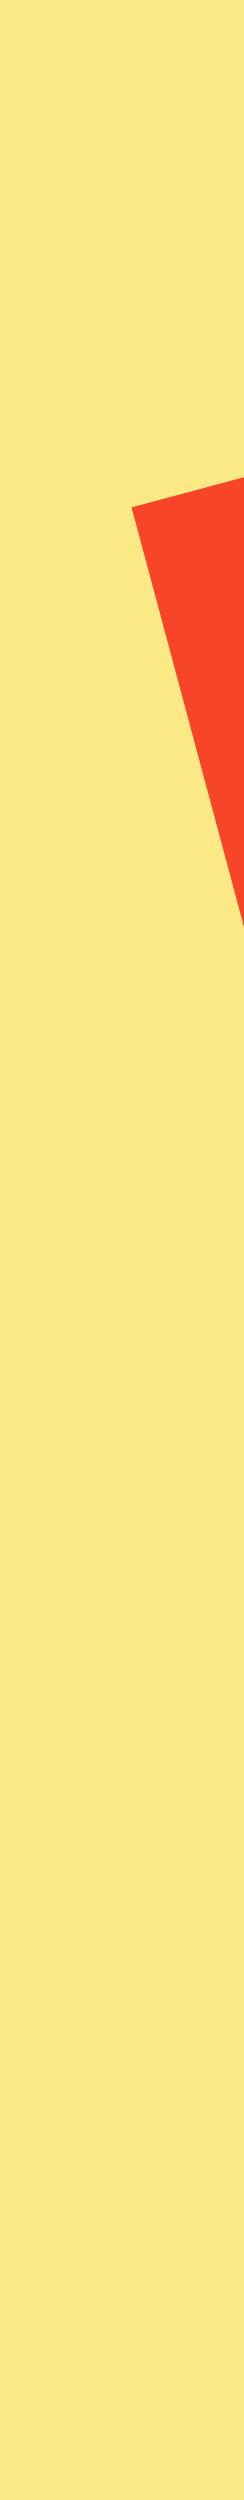
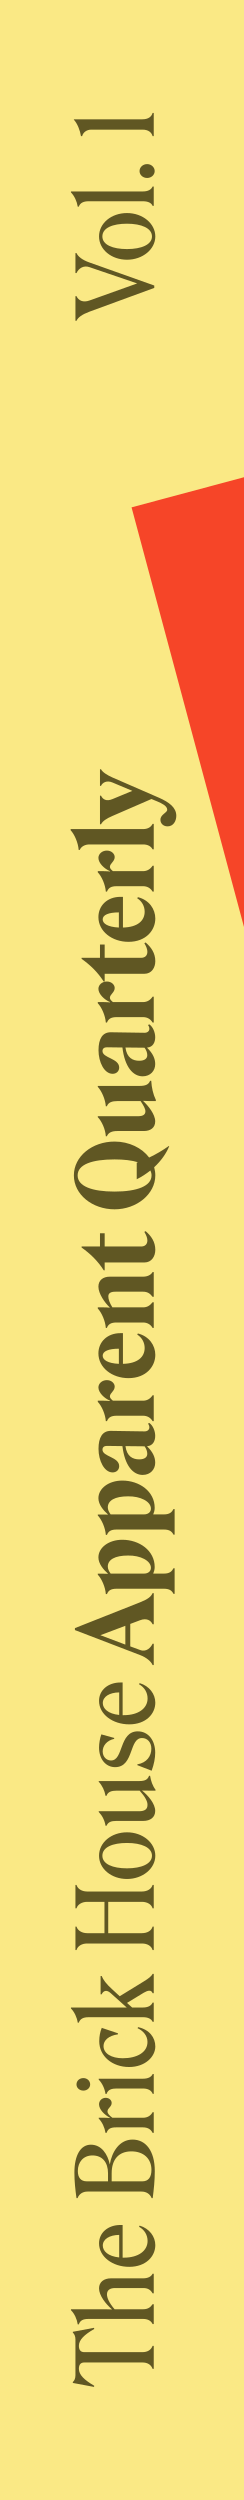
<svg xmlns="http://www.w3.org/2000/svg" width="100%" height="100%" viewBox="0 0 263 2700" version="1.1" xml:space="preserve" style="fill-rule:evenodd;clip-rule:evenodd;stroke-linejoin:round;stroke-miterlimit:2;">
  <g transform="matrix(1,0,0,1,-1800,0)">
    <g id="Cover-Wrap" transform="matrix(2.14606,0,0,1,-17237.9,0)">
      <rect x="8032.33" y="0" width="1800" height="2700" style="fill:none;" />
      <clipPath id="_clip1">
        <rect x="8032.33" y="0" width="1800" height="2700" />
      </clipPath>
      <g clip-path="url(#_clip1)">
        <g transform="matrix(0.978639,0,0,1,-2252.58,0)">
          <rect x="10491.6" y="-37.5" width="1875" height="2775" style="fill:#fae985;" />
        </g>
        <g transform="matrix(-0.0360517,-0.288745,0.18182,-0.104553,9010.36,1074.59)">
          <rect x="-37.5" y="-37.5" width="1875" height="2775" style="fill:#f64528;" />
        </g>
        <g id="Names">
                </g>
+         <g transform="matrix(2.85324e-17,-1,0.46597,6.12323e-17,7920.95,4454.05)">
+           <g transform="matrix(112.758,0,0,112.758,1875.62,2205.11)">
+             <path d="M0.117,-0.75C0.088,-0.75 0.065,-0.759 0.052,-0.775L0.043,-0.775L0.005,-0.572L0.016,-0.57C0.071,-0.664 0.12,-0.717 0.178,-0.717C0.221,-0.717 0.239,-0.698 0.239,-0.665L0.239,-0.108C0.239,-0.061 0.219,-0.026 0.178,-0.011L0.178,-0L0.398,-0L0.398,-0.011C0.358,-0.026 0.338,-0.061 0.338,-0.108L0.338,-0.665C0.338,-0.698 0.356,-0.717 0.399,-0.717C0.456,-0.717 0.506,-0.664 0.56,-0.57L0.571,-0.572L0.533,-0.775L0.525,-0.775C0.512,-0.76 0.489,-0.75 0.46,-0.75L0.117,-0.75Z" style="fill:#605723;fill-rule:nonzero;" />
+           </g>
+           <g transform="matrix(112.758,0,0,112.758,1940.57,2205.11)">
+             <path d="M0.031,-0.011L0.031,-0L0.221,-0L0.221,-0.011C0.191,-0.031 0.173,-0.057 0.173,-0.1L0.173,-0.375C0.231,-0.426 0.283,-0.449 0.317,-0.448C0.357,-0.447 0.376,-0.418 0.376,-0.37L0.376,-0.1C0.376,-0.057 0.359,-0.03 0.325,-0.011L0.325,-0L0.513,-0L0.513,-0.011C0.485,-0.024 0.469,-0.057 0.469,-0.101L0.469,-0.409C0.469,-0.477 0.434,-0.524 0.373,-0.524C0.304,-0.524 0.221,-0.458 0.172,-0.4L0.171,-0.401C0.172,-0.415 0.173,-0.44 0.173,-0.465L0.173,-0.793L0.164,-0.793C0.13,-0.759 0.08,-0.736 0.028,-0.728L0.028,-0.718C0.065,-0.705 0.08,-0.678 0.08,-0.627L0.08,-0.101C0.08,-0.057 0.062,-0.025 0.031,-0.011Z" style="fill:#605723;fill-rule:nonzero;" />
+           </g>
+           <g transform="matrix(112.758,0,0,112.758,2001.91,2205.11)">
+             <path d="M0.123,-0.286L0.123,-0.298L0.436,-0.298L0.436,-0.319C0.436,-0.438 0.362,-0.524 0.26,-0.524C0.132,-0.524 0.035,-0.394 0.035,-0.235C0.035,-0.073 0.137,0.015 0.243,0.015C0.324,0.015 0.402,-0.041 0.43,-0.135L0.419,-0.141C0.39,-0.089 0.34,-0.059 0.283,-0.059C0.19,-0.059 0.123,-0.145 0.123,-0.286ZM0.239,-0.488C0.3,-0.488 0.34,-0.424 0.341,-0.331L0.125,-0.331C0.136,-0.438 0.186,-0.488 0.239,-0.488Z" style="fill:#605723;fill-rule:nonzero;" />
+           </g>
+           <g transform="matrix(112.758,0,0,112.758,2076.22,2205.11)">
+             <path d="M0.097,-0.634L0.097,-0.117C0.097,-0.072 0.075,-0.036 0.034,-0.02L0.034,-0.01C0.12,0.001 0.203,0.01 0.293,0.01C0.488,0.01 0.595,-0.077 0.595,-0.203C0.595,-0.329 0.477,-0.401 0.357,-0.421C0.454,-0.441 0.546,-0.5 0.546,-0.602C0.546,-0.7 0.446,-0.76 0.278,-0.76C0.194,-0.76 0.114,-0.751 0.034,-0.74L0.034,-0.73C0.075,-0.714 0.097,-0.679 0.097,-0.634ZM0.294,-0.727C0.379,-0.727 0.443,-0.675 0.443,-0.587C0.443,-0.493 0.378,-0.438 0.273,-0.438L0.195,-0.438L0.195,-0.641C0.195,-0.698 0.23,-0.727 0.294,-0.727ZM0.195,-0.109L0.195,-0.403L0.273,-0.403C0.405,-0.403 0.482,-0.335 0.482,-0.214C0.482,-0.097 0.412,-0.022 0.305,-0.022C0.233,-0.022 0.195,-0.052 0.195,-0.109Z" style="fill:#605723;fill-rule:nonzero;" />
+           </g>
+           <g transform="matrix(112.758,0,0,112.758,2146.8,2205.11)">
+             <path d="M0.178,-0.466L0.178,-0.527L0.17,-0.527C0.136,-0.494 0.085,-0.47 0.033,-0.462L0.033,-0.452C0.071,-0.439 0.086,-0.415 0.086,-0.361L0.086,-0.103C0.086,-0.059 0.068,-0.027 0.033,-0.011L0.033,-0L0.231,-0L0.231,-0.011C0.199,-0.028 0.178,-0.059 0.178,-0.103L0.178,-0.396C0.2,-0.425 0.218,-0.443 0.239,-0.443C0.271,-0.443 0.282,-0.403 0.32,-0.403C0.345,-0.403 0.369,-0.426 0.369,-0.46C0.369,-0.497 0.341,-0.524 0.307,-0.524C0.258,-0.524 0.206,-0.473 0.178,-0.419L0.176,-0.42C0.177,-0.429 0.178,-0.449 0.178,-0.466Z" style="fill:#605723;fill-rule:nonzero;" />
+           </g>
+           <g transform="matrix(112.758,0,0,112.758,2188.75,2205.11)">
+             <path d="M0.125,-0.609C0.16,-0.609 0.186,-0.638 0.186,-0.674C0.186,-0.711 0.16,-0.74 0.125,-0.74C0.092,-0.74 0.066,-0.711 0.066,-0.674C0.066,-0.638 0.092,-0.609 0.125,-0.609ZM0.035,-0L0.225,-0L0.225,-0.01C0.197,-0.022 0.18,-0.054 0.18,-0.102L0.18,-0.527L0.171,-0.527C0.137,-0.494 0.087,-0.47 0.034,-0.462L0.034,-0.452C0.077,-0.439 0.086,-0.4 0.086,-0.358L0.086,-0.102C0.086,-0.054 0.067,-0.022 0.035,-0.01L0.035,-0Z" style="fill:#605723;fill-rule:nonzero;" />
+           </g>
+           <g transform="matrix(112.758,0,0,112.758,2217.84,2205.11)">
+             <path d="M0.281,-0.522C0.138,-0.522 0.034,-0.398 0.034,-0.236C0.034,-0.083 0.132,0.015 0.231,0.015C0.316,0.015 0.392,-0.041 0.416,-0.15L0.406,-0.155C0.379,-0.098 0.332,-0.06 0.274,-0.06C0.175,-0.06 0.118,-0.159 0.118,-0.297C0.118,-0.406 0.164,-0.481 0.235,-0.481C0.288,-0.481 0.334,-0.434 0.347,-0.343L0.357,-0.343L0.409,-0.498C0.372,-0.513 0.329,-0.522 0.281,-0.522Z" style="fill:#605723;fill-rule:nonzero;" />
+           </g>
+           <g transform="matrix(112.758,0,0,112.758,2266.44,2205.11)">
+             <path d="M0.173,-0.793L0.164,-0.793C0.13,-0.76 0.08,-0.736 0.028,-0.728L0.028,-0.718C0.064,-0.705 0.08,-0.676 0.08,-0.624L0.08,-0.101C0.08,-0.054 0.063,-0.022 0.036,-0.011L0.036,-0L0.22,-0L0.22,-0.011C0.191,-0.023 0.173,-0.055 0.173,-0.102L0.173,-0.207L0.217,-0.256L0.315,-0.095C0.338,-0.056 0.344,-0.023 0.31,-0.011L0.31,-0L0.495,-0L0.495,-0.011C0.474,-0.02 0.449,-0.052 0.423,-0.095L0.281,-0.326L0.35,-0.401C0.398,-0.454 0.438,-0.484 0.475,-0.499L0.475,-0.509L0.299,-0.509L0.299,-0.499C0.334,-0.483 0.346,-0.452 0.312,-0.414L0.173,-0.259L0.173,-0.793Z" style="fill:#605723;fill-rule:nonzero;" />
+           </g>
+           <g transform="matrix(112.758,0,0,112.758,2344.13,2205.11)">
+             <path d="M0.259,-0L0.259,-0.011C0.221,-0.021 0.196,-0.06 0.196,-0.113L0.196,-0.436L0.496,-0.436L0.496,-0.113C0.496,-0.06 0.47,-0.021 0.434,-0.011L0.434,-0L0.658,-0L0.658,-0.011C0.621,-0.021 0.595,-0.06 0.595,-0.113L0.595,-0.638C0.595,-0.686 0.618,-0.728 0.658,-0.74L0.658,-0.75L0.434,-0.75L0.434,-0.74C0.473,-0.728 0.496,-0.685 0.496,-0.638L0.496,-0.472L0.196,-0.472L0.196,-0.638C0.196,-0.685 0.219,-0.728 0.259,-0.74L0.259,-0.75L0.034,-0.75L0.034,-0.74C0.075,-0.728 0.097,-0.686 0.097,-0.638L0.097,-0.113C0.097,-0.06 0.072,-0.021 0.034,-0.011L0.034,-0L0.259,-0Z" style="fill:#605723;fill-rule:nonzero;" />
+           </g>
+           <g transform="matrix(112.758,0,0,112.758,2420.8,2205.11)">
+             <path d="M0.035,-0.256C0.035,-0.106 0.135,0.015 0.258,0.015C0.381,0.015 0.482,-0.105 0.482,-0.256C0.482,-0.407 0.384,-0.524 0.258,-0.524C0.133,-0.524 0.035,-0.406 0.035,-0.256ZM0.137,-0.256C0.137,-0.394 0.178,-0.492 0.258,-0.492C0.34,-0.492 0.38,-0.394 0.38,-0.256C0.38,-0.117 0.337,-0.017 0.258,-0.017C0.18,-0.017 0.137,-0.117 0.137,-0.256Z" style="fill:#605723;fill-rule:nonzero;" />
+           </g>
+           <g transform="matrix(112.758,0,0,112.758,2479.1,2205.11)">
+             <path d="M0.364,-0.045L0.364,0.017L0.373,0.017C0.411,-0.012 0.457,-0.027 0.506,-0.035L0.506,-0.045C0.471,-0.058 0.456,-0.082 0.456,-0.138L0.456,-0.527L0.449,-0.527C0.414,-0.494 0.364,-0.47 0.315,-0.462L0.315,-0.452C0.353,-0.44 0.364,-0.404 0.364,-0.354L0.364,-0.135C0.304,-0.081 0.259,-0.058 0.226,-0.06C0.184,-0.06 0.167,-0.09 0.167,-0.14L0.167,-0.527L0.16,-0.527C0.126,-0.494 0.078,-0.469 0.028,-0.462L0.028,-0.452C0.064,-0.437 0.074,-0.406 0.074,-0.359L0.074,-0.101C0.074,-0.032 0.109,0.014 0.17,0.014C0.238,0.014 0.316,-0.052 0.364,-0.111L0.365,-0.111C0.364,-0.096 0.364,-0.069 0.364,-0.045Z" style="fill:#605723;fill-rule:nonzero;" />
+           </g>
+           <g transform="matrix(112.758,0,0,112.758,2539.54,2205.11)">
+             <path d="M0.396,-0.153C0.396,-0.244 0.324,-0.278 0.254,-0.304C0.185,-0.33 0.117,-0.349 0.117,-0.409C0.117,-0.452 0.151,-0.489 0.204,-0.489C0.258,-0.489 0.309,-0.449 0.324,-0.379L0.333,-0.379L0.367,-0.502C0.331,-0.515 0.28,-0.524 0.242,-0.524C0.127,-0.524 0.053,-0.457 0.053,-0.37C0.053,-0.276 0.128,-0.244 0.199,-0.218C0.267,-0.193 0.332,-0.174 0.332,-0.112C0.332,-0.06 0.29,-0.023 0.23,-0.023C0.16,-0.023 0.095,-0.066 0.08,-0.157L0.072,-0.157L0.019,-0.02C0.082,0.003 0.141,0.014 0.192,0.014C0.31,0.014 0.396,-0.052 0.396,-0.153Z" style="fill:#605723;fill-rule:nonzero;" />
+           </g>
+           <g transform="matrix(112.758,0,0,112.758,2587.8,2205.11)">
+             <path d="M0.123,-0.286L0.123,-0.298L0.436,-0.298L0.436,-0.319C0.436,-0.438 0.362,-0.524 0.26,-0.524C0.132,-0.524 0.035,-0.394 0.035,-0.235C0.035,-0.073 0.137,0.015 0.243,0.015C0.324,0.015 0.402,-0.041 0.43,-0.135L0.419,-0.141C0.39,-0.089 0.34,-0.059 0.283,-0.059C0.19,-0.059 0.123,-0.145 0.123,-0.286ZM0.239,-0.488C0.3,-0.488 0.34,-0.424 0.341,-0.331L0.125,-0.331C0.136,-0.438 0.186,-0.488 0.239,-0.488Z" style="fill:#605723;fill-rule:nonzero;" />
+           </g>
+           <g transform="matrix(112.758,0,0,112.758,2659.17,2205.11)">
+             <path d="M0.065,-0.129C0.043,-0.07 0.002,-0.023 -0.03,-0.011L-0.03,-0L0.174,-0L0.174,-0.011C0.14,-0.027 0.091,-0.069 0.114,-0.13L0.149,-0.225L0.364,-0.225L0.399,-0.132C0.424,-0.066 0.396,-0.027 0.361,-0.011L0.361,-0L0.659,-0L0.659,-0.011C0.626,-0.025 0.601,-0.055 0.571,-0.131L0.324,-0.755L0.305,-0.755L0.065,-0.129ZM0.166,-0.272L0.256,-0.511L0.346,-0.272L0.166,-0.272Z" style="fill:#605723;fill-rule:nonzero;" />
+           </g>
+           <g transform="matrix(112.758,0,0,112.758,2730.55,2205.11)">
+             <path d="M0.019,0.2L0.264,0.2L0.264,0.189C0.234,0.174 0.213,0.152 0.213,0.098L0.213,-0.005C0.231,0.002 0.25,0.009 0.276,0.009C0.434,0.009 0.537,-0.138 0.537,-0.301C0.537,-0.43 0.463,-0.53 0.368,-0.53C0.307,-0.53 0.25,-0.481 0.213,-0.439L0.211,-0.44C0.212,-0.453 0.212,-0.467 0.212,-0.479L0.212,-0.536L0.203,-0.536C0.162,-0.498 0.085,-0.464 0.017,-0.459L0.017,-0.448C0.053,-0.434 0.068,-0.408 0.068,-0.355L0.068,0.098C0.068,0.152 0.048,0.175 0.019,0.189L0.019,0.2ZM0.386,-0.246C0.388,-0.128 0.337,-0.027 0.268,-0.027C0.234,-0.027 0.213,-0.055 0.213,-0.093L0.213,-0.413C0.235,-0.429 0.258,-0.44 0.28,-0.44C0.346,-0.44 0.386,-0.373 0.386,-0.246Z" style="fill:#605723;fill-rule:nonzero;" />
+           </g>
+           <g transform="matrix(112.758,0,0,112.758,2794.48,2205.11)">
+             <path d="M0.019,0.2L0.264,0.2L0.264,0.189C0.234,0.174 0.213,0.152 0.213,0.098L0.213,-0.005C0.231,0.002 0.25,0.009 0.276,0.009C0.434,0.009 0.537,-0.138 0.537,-0.301C0.537,-0.43 0.463,-0.53 0.368,-0.53C0.307,-0.53 0.25,-0.481 0.213,-0.439L0.211,-0.44C0.212,-0.453 0.212,-0.467 0.212,-0.479L0.212,-0.536L0.203,-0.536C0.162,-0.498 0.085,-0.464 0.017,-0.459L0.017,-0.448C0.053,-0.434 0.068,-0.408 0.068,-0.355L0.068,0.098C0.068,0.152 0.048,0.175 0.019,0.189L0.019,0.2ZM0.386,-0.246C0.388,-0.128 0.337,-0.027 0.268,-0.027C0.234,-0.027 0.213,-0.055 0.213,-0.093L0.213,-0.413C0.235,-0.429 0.258,-0.44 0.28,-0.44C0.346,-0.44 0.386,-0.373 0.386,-0.246Z" style="fill:#605723;fill-rule:nonzero;" />
+           </g>
+           <g transform="matrix(112.758,0,0,112.758,2858.42,2205.11)">
+             <path d="M0.024,-0.106C0.024,-0.031 0.078,0.014 0.141,0.014C0.192,0.014 0.242,-0.007 0.297,-0.063L0.299,-0.063C0.304,-0.007 0.35,0.014 0.398,0.014C0.443,0.014 0.498,-0.007 0.522,-0.043L0.515,-0.055C0.505,-0.047 0.493,-0.042 0.479,-0.042C0.459,-0.042 0.441,-0.058 0.441,-0.088C0.441,-0.182 0.446,-0.324 0.446,-0.412C0.446,-0.491 0.384,-0.529 0.274,-0.529C0.16,-0.529 0.048,-0.474 0.048,-0.394C0.048,-0.356 0.074,-0.331 0.108,-0.331C0.197,-0.331 0.198,-0.491 0.266,-0.491C0.291,-0.491 0.302,-0.473 0.302,-0.449C0.302,-0.414 0.301,-0.359 0.3,-0.3C0.114,-0.278 0.024,-0.199 0.024,-0.106ZM0.173,-0.139C0.173,-0.2 0.2,-0.258 0.3,-0.271C0.299,-0.207 0.298,-0.14 0.298,-0.088C0.277,-0.072 0.251,-0.062 0.226,-0.062C0.193,-0.062 0.173,-0.089 0.173,-0.139Z" style="fill:#605723;fill-rule:nonzero;" />
+           </g>
+           <g transform="matrix(112.758,0,0,112.758,2916.49,2205.11)">
+             <path d="M0.22,-0.479L0.22,-0.536L0.209,-0.536C0.169,-0.498 0.091,-0.464 0.024,-0.459L0.024,-0.448C0.06,-0.434 0.076,-0.408 0.076,-0.355L0.076,-0.102C0.076,-0.062 0.057,-0.03 0.024,-0.011L0.024,-0L0.272,-0L0.272,-0.011C0.241,-0.031 0.22,-0.062 0.22,-0.102L0.22,-0.391C0.233,-0.406 0.245,-0.42 0.261,-0.42C0.294,-0.42 0.312,-0.374 0.355,-0.374C0.385,-0.374 0.417,-0.403 0.417,-0.449C0.417,-0.496 0.384,-0.53 0.347,-0.53C0.297,-0.53 0.241,-0.472 0.22,-0.418L0.217,-0.42C0.218,-0.432 0.22,-0.457 0.22,-0.479Z" style="fill:#605723;fill-rule:nonzero;" />
+           </g>
+           <g transform="matrix(112.758,0,0,112.758,2962.27,2205.11)">
+             <path d="M0.458,-0.152L0.447,-0.158C0.419,-0.113 0.371,-0.087 0.319,-0.087C0.233,-0.087 0.17,-0.153 0.167,-0.295L0.461,-0.295L0.461,-0.319C0.461,-0.445 0.377,-0.53 0.267,-0.53C0.131,-0.53 0.03,-0.4 0.03,-0.242C0.03,-0.072 0.143,0.015 0.253,0.015C0.344,0.015 0.431,-0.044 0.458,-0.152ZM0.245,-0.489C0.288,-0.489 0.312,-0.433 0.312,-0.334L0.167,-0.334C0.172,-0.441 0.205,-0.489 0.245,-0.489Z" style="fill:#605723;fill-rule:nonzero;" />
+           </g>
+           <g transform="matrix(112.758,0,0,112.758,3017.18,2205.11)">
+             <path d="M0.024,-0.011L0.024,-0L0.27,-0L0.27,-0.011C0.24,-0.035 0.221,-0.061 0.221,-0.102L0.221,-0.396C0.261,-0.422 0.301,-0.436 0.328,-0.435C0.358,-0.434 0.371,-0.411 0.371,-0.367L0.371,-0.102C0.371,-0.061 0.354,-0.035 0.322,-0.011L0.322,-0L0.559,-0L0.559,-0.011C0.531,-0.027 0.515,-0.061 0.515,-0.102L0.515,-0.42C0.515,-0.486 0.481,-0.53 0.419,-0.53C0.352,-0.53 0.264,-0.468 0.221,-0.422L0.218,-0.423C0.22,-0.435 0.221,-0.458 0.221,-0.479L0.221,-0.536L0.21,-0.536C0.169,-0.498 0.091,-0.464 0.024,-0.459L0.024,-0.449C0.061,-0.435 0.076,-0.408 0.076,-0.355L0.076,-0.102C0.076,-0.061 0.056,-0.029 0.024,-0.011Z" style="fill:#605723;fill-rule:nonzero;" />
+           </g>
+           <g transform="matrix(112.758,0,0,112.758,3082.69,2205.11)">
+             <path d="M0.07,-0.089C0.07,-0.02 0.129,0.015 0.191,0.015C0.268,0.015 0.325,-0.025 0.37,-0.078L0.363,-0.09C0.331,-0.071 0.304,-0.061 0.281,-0.061C0.245,-0.061 0.223,-0.083 0.223,-0.121L0.223,-0.47L0.35,-0.47L0.35,-0.515L0.223,-0.515L0.223,-0.691L0.213,-0.691C0.154,-0.608 0.085,-0.536 -0.005,-0.479L-0.005,-0.47L0.07,-0.47L0.07,-0.089Z" style="fill:#605723;fill-rule:nonzero;" />
+           </g>
+           <g transform="matrix(112.758,0,0,112.758,3144.26,2205.11)">
+             <path d="M0.033,-0.375C0.033,-0.163 0.179,0.015 0.358,0.015C0.385,0.015 0.411,0.011 0.436,0.004C0.497,0.07 0.568,0.12 0.637,0.148L0.64,0.145C0.598,0.086 0.56,0.022 0.529,-0.044C0.621,-0.113 0.682,-0.236 0.682,-0.375C0.682,-0.589 0.541,-0.765 0.358,-0.765C0.174,-0.765 0.033,-0.588 0.033,-0.375ZM0.321,-0.163C0.344,-0.116 0.373,-0.072 0.405,-0.032C0.39,-0.025 0.375,-0.021 0.358,-0.021C0.256,-0.021 0.203,-0.159 0.203,-0.375C0.203,-0.59 0.253,-0.729 0.358,-0.729C0.463,-0.729 0.511,-0.591 0.511,-0.375C0.511,-0.285 0.502,-0.209 0.484,-0.151C0.483,-0.155 0.481,-0.159 0.48,-0.163L0.321,-0.163Z" style="fill:#605723;fill-rule:nonzero;" />
+           </g>
+           <g transform="matrix(112.758,0,0,112.758,3225.1,2205.11)">
+             <path d="M0.353,-0.044L0.353,0.02L0.364,0.02C0.418,-0.006 0.48,-0.02 0.547,-0.024L0.547,-0.035C0.511,-0.049 0.498,-0.079 0.498,-0.136L0.498,-0.536L0.489,-0.536C0.448,-0.498 0.37,-0.464 0.303,-0.459L0.303,-0.449C0.341,-0.435 0.353,-0.4 0.353,-0.345L0.353,-0.126C0.312,-0.099 0.278,-0.078 0.252,-0.08C0.223,-0.081 0.208,-0.104 0.208,-0.149L0.208,-0.536L0.199,-0.536C0.16,-0.498 0.083,-0.463 0.016,-0.459L0.016,-0.449C0.052,-0.434 0.066,-0.401 0.066,-0.348L0.066,-0.095C0.066,-0.03 0.098,0.014 0.159,0.014C0.226,0.014 0.31,-0.054 0.353,-0.101L0.355,-0.101C0.355,-0.089 0.353,-0.065 0.353,-0.044Z" style="fill:#605723;fill-rule:nonzero;" />
+           </g>
+           <g transform="matrix(112.758,0,0,112.758,3288.92,2205.11)">
+             <path d="M0.024,-0.106C0.024,-0.031 0.078,0.014 0.141,0.014C0.192,0.014 0.242,-0.007 0.297,-0.063L0.299,-0.063C0.304,-0.007 0.35,0.014 0.398,0.014C0.443,0.014 0.498,-0.007 0.522,-0.043L0.515,-0.055C0.505,-0.047 0.493,-0.042 0.479,-0.042C0.459,-0.042 0.441,-0.058 0.441,-0.088C0.441,-0.182 0.446,-0.324 0.446,-0.412C0.446,-0.491 0.384,-0.529 0.274,-0.529C0.16,-0.529 0.048,-0.474 0.048,-0.394C0.048,-0.356 0.074,-0.331 0.108,-0.331C0.197,-0.331 0.198,-0.491 0.266,-0.491C0.291,-0.491 0.302,-0.473 0.302,-0.449C0.302,-0.414 0.301,-0.359 0.3,-0.3C0.114,-0.278 0.024,-0.199 0.024,-0.106ZM0.173,-0.139C0.173,-0.2 0.2,-0.258 0.3,-0.271C0.299,-0.207 0.298,-0.14 0.298,-0.088C0.277,-0.072 0.251,-0.062 0.226,-0.062C0.193,-0.062 0.173,-0.089 0.173,-0.139Z" style="fill:#605723;fill-rule:nonzero;" />
+           </g>
+           <g transform="matrix(112.758,0,0,112.758,3346.99,2205.11)">
+             <path d="M0.22,-0.479L0.22,-0.536L0.209,-0.536C0.169,-0.498 0.091,-0.464 0.024,-0.459L0.024,-0.448C0.06,-0.434 0.076,-0.408 0.076,-0.355L0.076,-0.102C0.076,-0.062 0.057,-0.03 0.024,-0.011L0.024,-0L0.272,-0L0.272,-0.011C0.241,-0.031 0.22,-0.062 0.22,-0.102L0.22,-0.391C0.233,-0.406 0.245,-0.42 0.261,-0.42C0.294,-0.42 0.312,-0.374 0.355,-0.374C0.385,-0.374 0.417,-0.403 0.417,-0.449C0.417,-0.496 0.384,-0.53 0.347,-0.53C0.297,-0.53 0.241,-0.472 0.22,-0.418L0.217,-0.42C0.218,-0.432 0.22,-0.457 0.22,-0.479Z" style="fill:#605723;fill-rule:nonzero;" />
+           </g>
+           <g transform="matrix(112.758,0,0,112.758,3394.47,2205.11)">
+             <path d="M0.07,-0.089C0.07,-0.02 0.129,0.015 0.191,0.015C0.268,0.015 0.325,-0.025 0.37,-0.078L0.363,-0.09C0.331,-0.071 0.304,-0.061 0.281,-0.061C0.245,-0.061 0.223,-0.083 0.223,-0.121L0.223,-0.47L0.35,-0.47L0.35,-0.515L0.223,-0.515L0.223,-0.691L0.213,-0.691C0.154,-0.608 0.085,-0.536 -0.005,-0.479L-0.005,-0.47L0.07,-0.47L0.07,-0.089Z" style="fill:#605723;fill-rule:nonzero;" />
+           </g>
+           <g transform="matrix(112.758,0,0,112.758,3433.48,2205.11)">
+             <path d="M0.458,-0.152L0.447,-0.158C0.419,-0.113 0.371,-0.087 0.319,-0.087C0.233,-0.087 0.17,-0.153 0.167,-0.295L0.461,-0.295L0.461,-0.319C0.461,-0.445 0.377,-0.53 0.267,-0.53C0.131,-0.53 0.03,-0.4 0.03,-0.242C0.03,-0.072 0.143,0.015 0.253,0.015C0.344,0.015 0.431,-0.044 0.458,-0.152ZM0.245,-0.489C0.288,-0.489 0.312,-0.433 0.312,-0.334L0.167,-0.334C0.172,-0.441 0.205,-0.489 0.245,-0.489Z" style="fill:#605723;fill-rule:nonzero;" />
+           </g>
+           <g transform="matrix(112.758,0,0,112.758,3488.39,2205.11)">
+             <path d="M0.22,-0.479L0.22,-0.536L0.209,-0.536C0.169,-0.498 0.091,-0.464 0.024,-0.459L0.024,-0.448C0.06,-0.434 0.076,-0.408 0.076,-0.355L0.076,-0.102C0.076,-0.062 0.057,-0.03 0.024,-0.011L0.024,-0L0.272,-0L0.272,-0.011C0.241,-0.031 0.22,-0.062 0.22,-0.102L0.22,-0.391C0.233,-0.406 0.245,-0.42 0.261,-0.42C0.294,-0.42 0.312,-0.374 0.355,-0.374C0.385,-0.374 0.417,-0.403 0.417,-0.449C0.417,-0.496 0.384,-0.53 0.347,-0.53C0.297,-0.53 0.241,-0.472 0.22,-0.418L0.217,-0.42C0.218,-0.432 0.22,-0.457 0.22,-0.479Z" style="fill:#605723;fill-rule:nonzero;" />
+           </g>
+           <g transform="matrix(112.758,0,0,112.758,3534.17,2205.11)">
+             <path d="M0.217,-0.796L0.206,-0.796C0.165,-0.758 0.085,-0.724 0.017,-0.719L0.017,-0.709C0.053,-0.694 0.07,-0.655 0.07,-0.615L0.07,-0.102C0.07,-0.057 0.052,-0.026 0.023,-0.011L0.023,-0L0.267,-0L0.267,-0.011C0.236,-0.026 0.217,-0.057 0.217,-0.102L0.217,-0.796Z" style="fill:#605723;fill-rule:nonzero;" />
+           </g>
+           <g transform="matrix(112.758,0,0,112.758,3566.31,2205.11)">
+             <path d="M0.059,0.216C0.139,0.216 0.189,0.147 0.231,0.053L0.426,-0.395C0.449,-0.447 0.478,-0.492 0.505,-0.505L0.505,-0.515L0.346,-0.515L0.346,-0.505C0.377,-0.492 0.402,-0.45 0.378,-0.395L0.298,-0.205L0.219,-0.396C0.194,-0.456 0.218,-0.489 0.252,-0.505L0.252,-0.515L-0.022,-0.515L-0.022,-0.505C0.009,-0.489 0.033,-0.453 0.058,-0.395L0.22,-0.022L0.196,0.036C0.178,0.077 0.155,0.128 0.118,0.129C0.086,0.129 0.074,0.064 0.021,0.064C-0.012,0.064 -0.042,0.089 -0.042,0.133C-0.042,0.186 0.007,0.216 0.059,0.216Z" style="fill:#605723;fill-rule:nonzero;" />
+           </g>
+         </g>
+         <g transform="matrix(2.85324e-17,-1,0.46597,6.12323e-17,7920.95,2220.06)">
+           <g transform="matrix(112.758,0,0,112.758,1875.62,2205.11)">
+             <path d="M0.541,-0.617C0.565,-0.685 0.598,-0.726 0.631,-0.74L0.631,-0.75L0.439,-0.75L0.439,-0.74C0.484,-0.72 0.516,-0.672 0.496,-0.616L0.34,-0.159L0.177,-0.614C0.154,-0.677 0.176,-0.721 0.218,-0.74L0.218,-0.75L-0.018,-0.75L-0.018,-0.74C0.014,-0.726 0.043,-0.687 0.07,-0.614L0.297,0.005L0.32,0.005L0.541,-0.617Z" style="fill:#605723;fill-rule:nonzero;" />
+           </g>
+           <g transform="matrix(112.758,0,0,112.758,1935.61,2205.11)">
+             <path d="M0.035,-0.256C0.035,-0.106 0.135,0.015 0.258,0.015C0.381,0.015 0.482,-0.105 0.482,-0.256C0.482,-0.407 0.384,-0.524 0.258,-0.524C0.133,-0.524 0.035,-0.406 0.035,-0.256ZM0.137,-0.256C0.137,-0.394 0.178,-0.492 0.258,-0.492C0.34,-0.492 0.38,-0.394 0.38,-0.256C0.38,-0.117 0.337,-0.017 0.258,-0.017C0.18,-0.017 0.137,-0.117 0.137,-0.256Z" style="fill:#605723;fill-rule:nonzero;" />
+           </g>
+           <g transform="matrix(112.758,0,0,112.758,1993.68,2205.11)">
+             <path d="M0.174,-0.793L0.165,-0.793C0.131,-0.76 0.08,-0.736 0.028,-0.728L0.028,-0.718C0.067,-0.705 0.08,-0.668 0.08,-0.624L0.08,-0.103C0.08,-0.055 0.064,-0.022 0.036,-0.011L0.036,-0L0.221,-0L0.221,-0.011C0.192,-0.023 0.174,-0.055 0.174,-0.103L0.174,-0.793Z" style="fill:#605723;fill-rule:nonzero;" />
+           </g>
+           <g transform="matrix(112.758,0,0,112.758,2021.98,2205.11)">
+             <path d="M0.118,0.009C0.155,0.009 0.185,-0.024 0.185,-0.063C0.185,-0.104 0.155,-0.136 0.118,-0.136C0.081,-0.136 0.052,-0.104 0.052,-0.063C0.052,-0.024 0.081,0.009 0.118,0.009Z" style="fill:#605723;fill-rule:nonzero;" />
+           </g>
+           <g transform="matrix(112.758,0,0,112.758,2069,2205.11)">
+             <path d="M0.036,-0.011L0.036,-0L0.258,-0L0.258,-0.011C0.224,-0.02 0.197,-0.05 0.197,-0.108L0.197,-0.765L0.193,-0.765C0.154,-0.73 0.091,-0.706 0.036,-0.697L0.036,-0.686C0.075,-0.675 0.098,-0.64 0.098,-0.598L0.098,-0.108C0.098,-0.05 0.071,-0.021 0.036,-0.011Z" style="fill:#605723;fill-rule:nonzero;" />
+           </g>
+         </g>
      </g>
    </g>
    <g id="Names1">
        </g>
  </g>
</svg>
